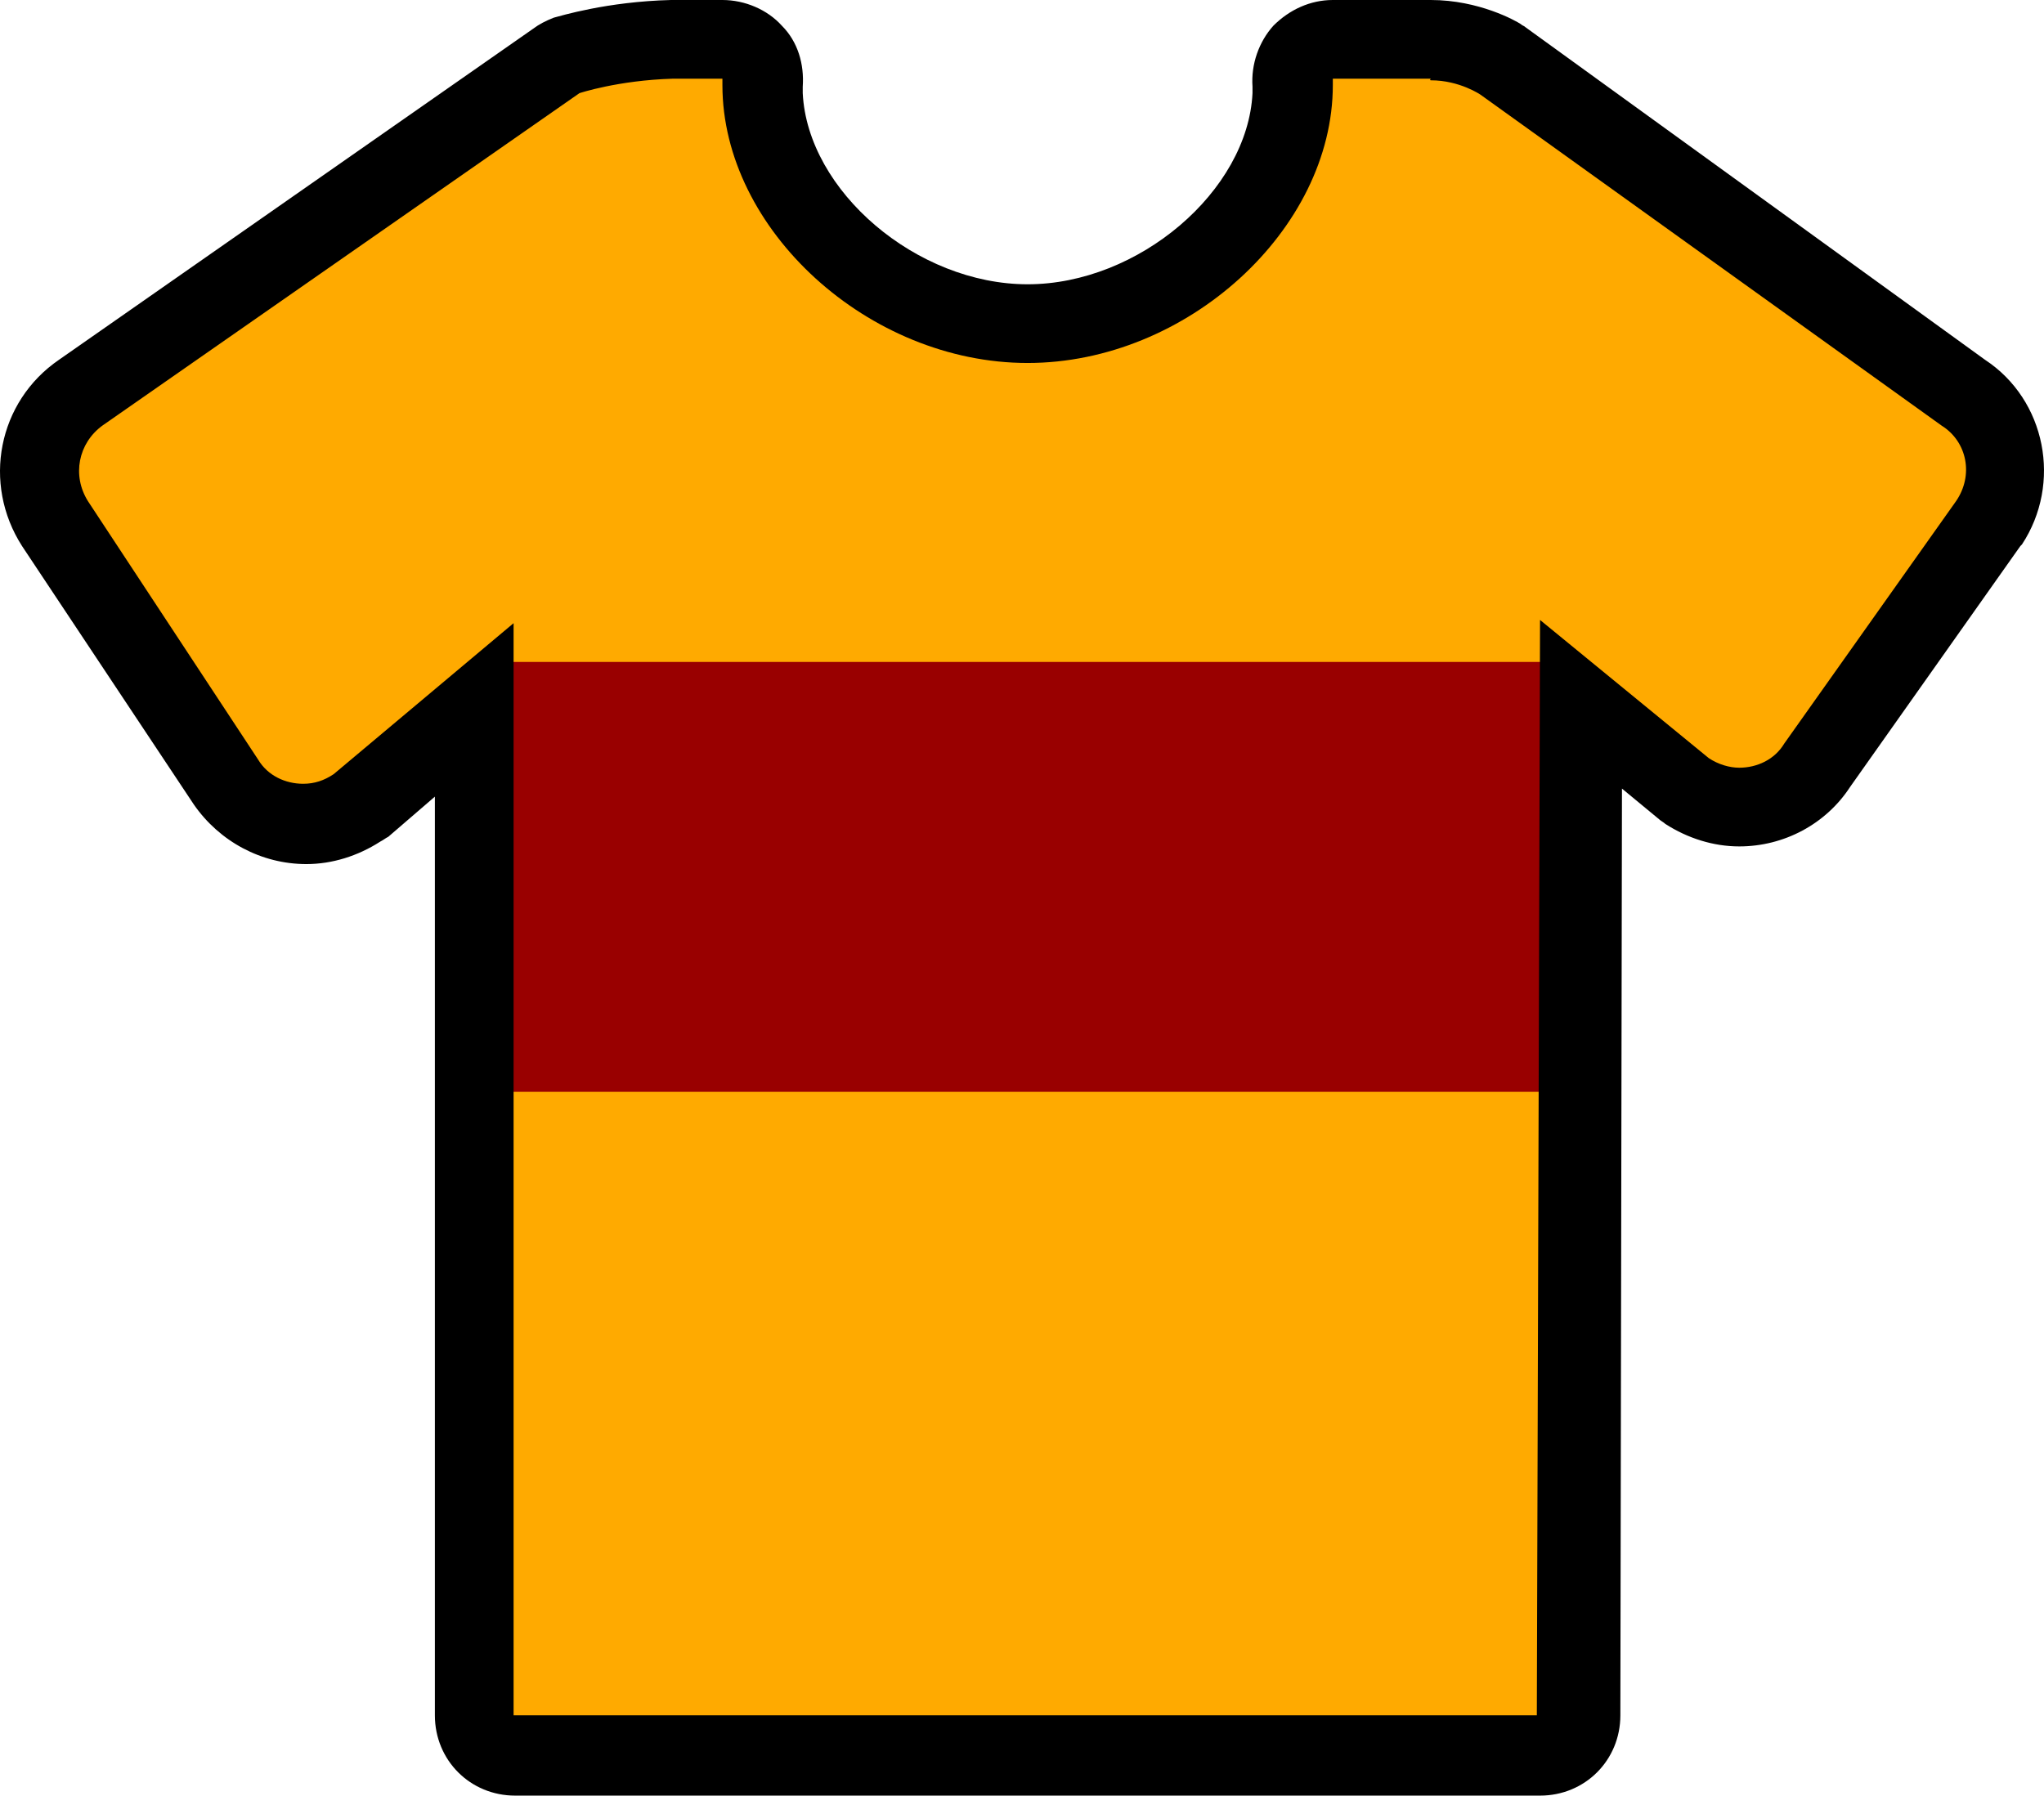
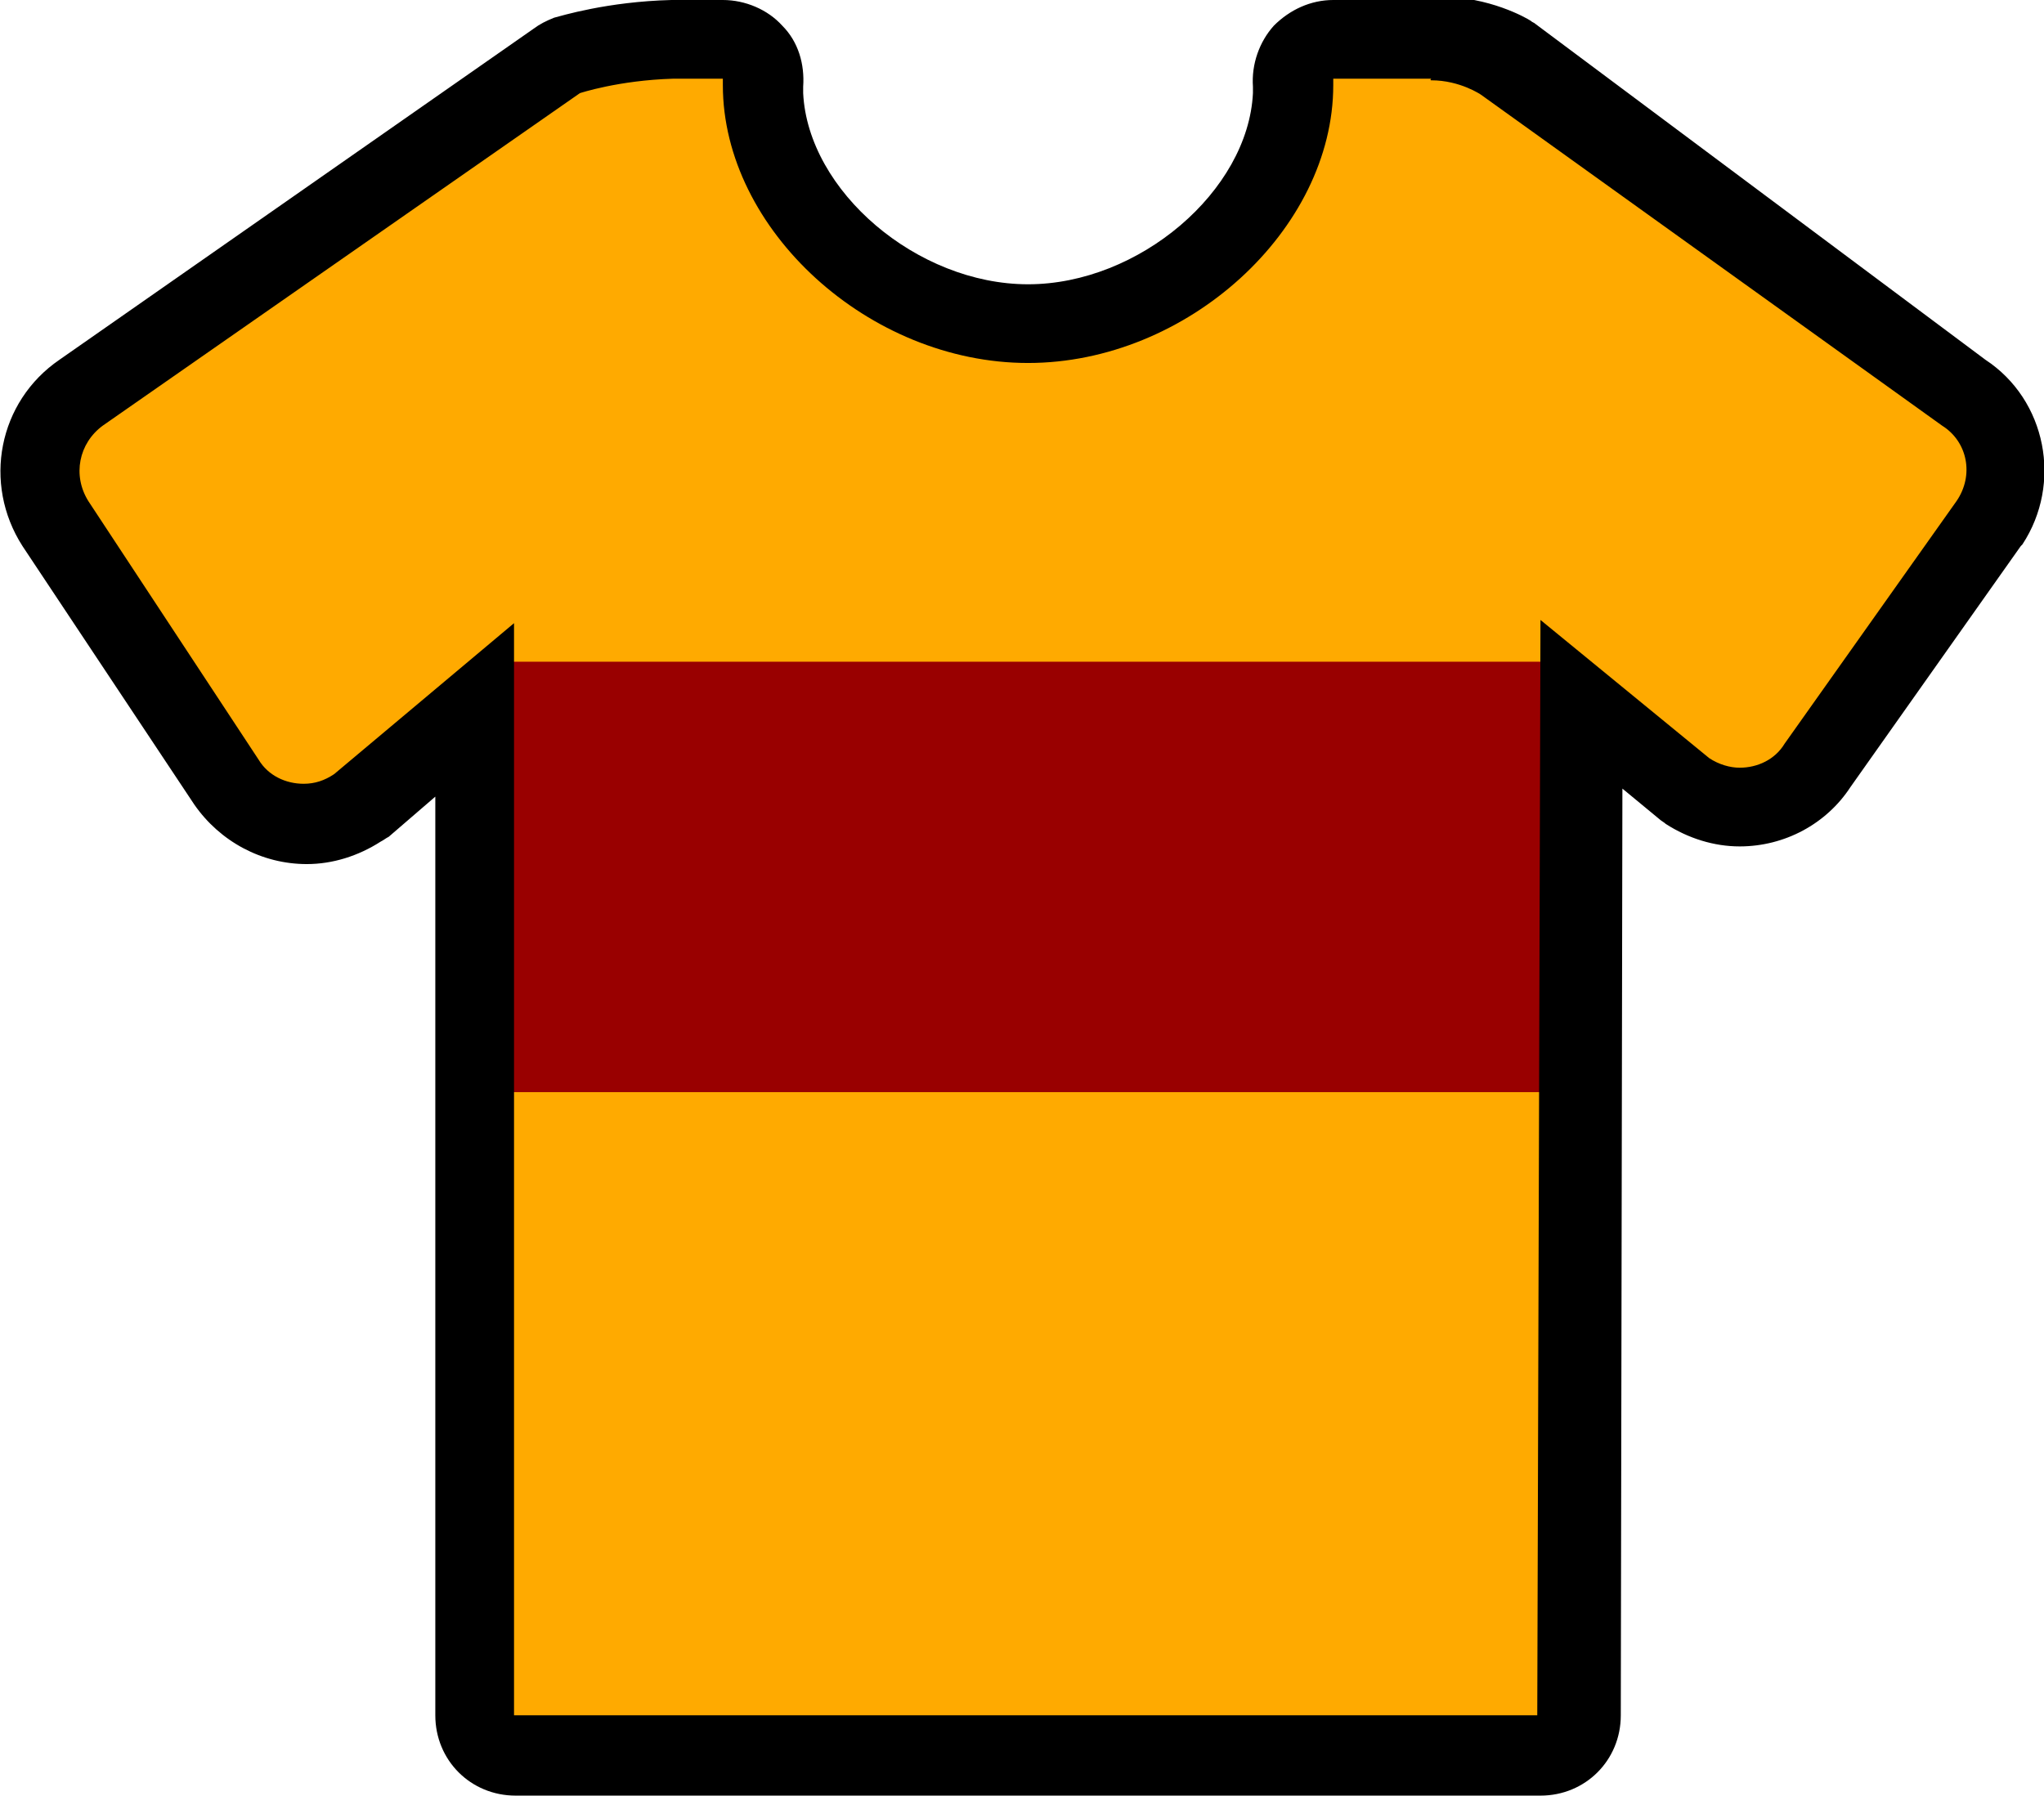
- <svg xmlns="http://www.w3.org/2000/svg" height="100%" width="100%" xml:space="preserve" enable-background="new 0 0 856 412" viewBox="0 0 127.246 111.8" y="0px" x="0px" id="Laag_1" version="1.1">
-   <defs id="defs127" />
-   <path d="m 31.973,109.3 c -1.4,0 -2.5,-1.1 -2.5,-2.5 l 0,-62.6 -7,5.9 c -0.1,0.1 -0.2,0.1 -0.2,0.2 -1,0.6 -2.1,1 -3.2,1 -2,0 -3.8,-1 -4.9,-2.6 l -10.7,-16.1 c -1.8,-2.7 -1,-6.3 1.7,-8.1 l 29.7,-20.7 c 0.2,-0.1 0.4,-0.3 0.7,-0.3 0.1,0 2.8,-0.9 6.6,-1 l 3.1,0 c 0.7,0 1.4,0.3 1.8,0.8 0.5,0.5 0.7,1.2 0.6,1.9 0,0.1 0,0.3 -0.1,0.4 0.2,7.5 8.1,14.5 16.5,14.5 8.4,0 16.3,-7 16.5,-14.5 0,-0.1 0,-0.3 -0.1,-0.4 -0.1,-0.7 0.2,-1.4 0.6,-1.9 0.4,-0.5 1.1,-0.8 1.8,-0.8 l 6.1,0 c 2.4,0 4.3,1.1 4.5,1.2 0.1,0 0.1,0.1 0.2,0.1 l 28.7,20.7 c 2.6,1.7 3.4,5.4 1.6,8.1 l -10.7,15.2 c -1,1.6 -2.9,2.6 -4.9,2.6 l 0,0 c -1.2,0 -2.3,-0.3 -3.2,-1 -0.1,0 -0.1,-0.1 -0.2,-0.2 l -6.4,-5.3 -0.2,62.9 c 0,1.4 -1.1,2.5 -2.5,2.5 l -63.9,0 z" id="path4135" style="fill:#990000;stroke:none;stroke-opacity:1;fill-opacity:1" />
-   <path id="path13" d="M 42.174 2.5 C 38.374 2.6 35.672 3.5 35.572 3.5 C 35.272 3.5 35.073 3.701 34.873 3.801 L 5.174 24.5 C 2.474 26.3 1.673 29.9 3.473 32.6 L 14.174 48.699 C 15.274 50.299 17.072 51.301 19.072 51.301 C 20.172 51.301 21.273 50.901 22.273 50.301 C 22.273 50.201 22.373 50.2 22.473 50.1 L 29.473 44.199 L 29.473 106.801 C 29.473 108.201 30.573 109.301 31.973 109.301 L 95.873 109.301 C 97.273 109.301 98.373 108.201 98.373 106.801 L 98.572 43.9 L 104.973 49.199 C 105.073 49.299 105.074 49.4 105.174 49.4 C 106.074 50.1 107.173 50.4 108.373 50.4 C 110.373 50.4 112.273 49.401 113.273 47.801 L 123.973 32.6 C 125.773 29.9 124.973 26.2 122.373 24.5 L 93.674 3.801 C 93.574 3.801 93.573 3.699 93.473 3.699 C 93.273 3.599 91.373 2.5 88.973 2.5 L 82.873 2.5 C 82.173 2.5 81.472 2.801 81.072 3.301 C 80.672 3.801 80.373 4.499 80.473 5.199 C 80.573 5.299 80.572 5.5 80.572 5.6 C 80.372 13.1 72.472 20.1 64.072 20.1 C 55.672 20.1 47.772 13.1 47.572 5.6 C 47.672 5.5 47.674 5.299 47.674 5.199 C 47.774 4.499 47.572 3.801 47.072 3.301 C 46.672 2.801 45.973 2.5 45.273 2.5 L 42.174 2.5 z M 30.793 41.215 L 96.404 41.215 L 96.404 67.98 L 30.793 67.98 L 30.793 41.215 z " style="fill:#ffaa00;stroke:none;stroke-opacity:1;fill-opacity:1" />
-   <path style="stroke:none;stroke-opacity:1;fill:#000000;fill-opacity:1" id="path15" d="m 89.073,5 c 1.8,0 3.1,0.9 3.1,0.9 l 28.7,20.6 c 1.6,1 2,3.1 0.9,4.7 l -10.7,15.1 c -0.6,1 -1.7,1.5 -2.8,1.5 -0.6,0 -1.3,-0.2 -1.9,-0.6 l -10.5,-8.6 -0.2,68.2 -63.7,0 0,-68 -11.2,9.4 c -0.6,0.4 -1.2,0.6 -1.9,0.6 -1.1,0 -2.2,-0.5 -2.8,-1.5 l -10.6,-16.1 c -1,-1.6 -0.6,-3.6 0.9,-4.7 l 29.7,-20.7 c 0,0 2.4,-0.8 5.8,-0.9 l 3.1,0 c 0,0.1 0,0.2 0,0.2 0,0 0,0 0,0 0,0 0,0 0,0.2 0,9 9.1,17.3 19,17.3 9.9,0 19,-8.3 19,-17.3 0,-0.2 0,-0.2 0,-0.2 0,0 0,0 0,0 0,0 0,0 0,-0.2 l 5.9,0 0.2,0 c -0.1,0.1 0,0.1 0,0.1 m 0,-5 c 0,0 -0.1,0 0,0 l -0.2,0 -5.9,0 c -1.4,0 -2.7,0.6 -3.7,1.6 -0.9,1 -1.4,2.4 -1.3,3.8 0,0.1 0,0.2 0,0.4 -0.3,6.1 -7.1,11.9 -14,11.9 -6.9,0 -13.7,-5.8 -14,-11.9 0,-0.1 0,-0.2 0,-0.4 0.1,-1.4 -0.3,-2.8 -1.3,-3.8 -0.9,-1 -2.3,-1.6 -3.7,-1.6 l -3.1,0 c 0,0 -0.1,0 -0.1,0 -4,0.1 -6.9,1 -7.3,1.1 -0.5,0.2 -0.9,0.4 -1.3,0.7 l -29.5,20.6 c -3.8,2.6 -4.8,7.7 -2.3,11.6 l 10.7,16.1 c 1.6,2.3 4.2,3.7 7,3.7 1.6,0 3.2,-0.5 4.6,-1.4 0.2,-0.1 0.3,-0.2 0.5,-0.3 l 2.9,-2.5 0,57.2 c 0,2.8 2.2,5 5,5 l 63.8,0 c 2.8,0 5,-2.2 5,-5 l 0.1,-57.7 2.3,1.9 c 0.1,0.1 0.3,0.2 0.4,0.3 1.4,0.9 3,1.4 4.6,1.4 2.8,0 5.4,-1.4 6.9,-3.7 l 10.6,-15 c 0,0 0.1,-0.1 0.1,-0.1 2.5,-3.8 1.5,-9 -2.3,-11.5 L 94.973,1.7 c -0.1,-0.1 -0.2,-0.1 -0.3,-0.2 -0.3,-0.2 -2.6,-1.5 -5.6,-1.5 l 0,0 z" />
+ <svg xmlns="http://www.w3.org/2000/svg" version="1.1" xml:space="preserve" height="100%" width="100%" enable-background="new 0 0 856 412" y="0px" x="0px" viewBox="0 0 127.246 111.8">
+   <g>
+     <path fill="#900" d="m32 109c-1.4 0-2.5-1.1-2.5-2.5v-62.6l-7 5.9c-.1.1-.2.1-.2.2-1 .6-2.1 1-3.2 1-2 0-3.8-1-4.9-2.6l-10.7-16.1c-1.8-2.7-1-6.3 1.7-8.1l29.7-20.7c.2-.1.4-.3.7-.3.1 0 2.8-.9 6.6-1h3.1c.7 0 1.4.3 1.8.8.5.5.7 1.2.6 1.9 0 .1 0 .3-.1.4.2 7.5 8.1 14.5 16.5 14.5s16.3-7 16.5-14.5c0-.1 0-.3-.1-.4-.1-.7.2-1.4.6-1.9s1.1-.8 1.8-.8h6.1c2.4 0 4.3 1.1 4.5 1.2.1 0 .1.1.2.1l28.7 20.7c2.6 1.7 3.4 5.4 1.6 8.1l-10.7 15.2c-1 1.6-2.9 2.6-4.9 2.6-1.2 0-2.3-.3-3.2-1-.1 0-.1-.1-0.2-.2l-6.4-5.3-.2 62.9c0 1.4-1.1 2.5-2.5 2.5h-63.9z" />
+     <path fill="#fa0" d="m42.2 2.5c-3.8.1-6.5 1-6.6 1-.3 0-.5.20-.7.30l-29.7 20.7c-2.73 1.8-3.53 5.4-1.73 8.1l10.7 16.1c1.1 1.6 2.9 2.6 4.9 2.6 1.1 0 2.2-.4 3.2-1 0-.1.1-.1.2-.2l7-5.9v62.8c0 1 1.1 2 2.5 2h63.9c1.4 0 2.5-1 2.5-2l.2-63.1 6.4 5.3v.2c1 .7 2 1 3 1 2 0 4-1 5-2.6l11-15.2c2-2.7 1-6.4-2-8.1l-28.3-20.7c-.1 0-.1-.10-.2-.10-.2-.10-2.1-1.2-4.5-1.2h-6.1c-.7 0-1.4.30-1.8.80s-.7 1.2-.6 1.9c.1.10.1.30.1.40-.2 7.5-8.1 14.5-16.5 14.5s-16.3-7-16.5-14.5c.1-.10.1-.30.1-.40.1-.70-.1-1.4-.6-1.9-.4-.50-1.1-.80-1.8-.80h-3.1zm-11.4 38.7h65.6v26.8h-65.6v-26.8z" />
+     <path d="m89.1 5c1.8 0 3.1.9 3.1.9l28.7 20.6c1.6 1 2 3.1.9 4.7l-10.7 15.1c-0.6 1-1.7 1.5-2.8 1.5-.6 0-1.3-.2-1.9-.6l-10.5-8.6-.2 68.2h-63.7v-68l-11.2 9.4c-.6.4-1.2.6-1.9.6-1.1 0-2.2-.5-2.8-1.5l-10.6-16.1c-1-1.6-.6-3.6.9-4.7l29.7-20.7s2.4-.8 5.8-.9h3.1v.2.2c0 9 9.1 17.3 19 17.3s19-8.3 19-17.3v-.2-.2h5.9.2c-.1.1 0 .1 0 .1m0-5s-.1 0 0 0h-.2-5.9c-1.4 0-2.7.6-3.7 1.6-.9 1-1.4 2.4-1.3 3.8v.4c-.3 6.1-7.1 11.9-14 11.9s-13.7-5.8-14-11.9v-.4c.1-1.4-.3-2.8-1.3-3.8-.9-1-2.3-1.6-3.7-1.6h-3.1-.1c-4 .1-6.9 1-7.3 1.1-.5.2-.9.4-1.3.7l-29.5 20.6c-3.8 2.6-4.8 7.7-2.3 11.6l10.7 16.1c1.6 2.3 4.2 3.7 7 3.7 1.6 0 3.2-.5 4.6-1.4.2-.1.3-.2.5-.3l2.9-2.5v57.2c0 2.8 2.2 5 5 5h63.8c2.8 0 5-2.2 5-5l.1-57.7 2.3 1.9c.1.1.3.2.4.3 1.4.9 3 1.4 4.6 1.4 2.8 0 5.4-1.4 6.9-3.7l10.6-15 .1-.1c2.5-3.8 1.5-9-2.3-11.5l-28-20.9c-.1-.1-.2-.1-.3-.2-.3-.2-2.6-1.5-5.6-1.5z" />
+   </g>
</svg>
